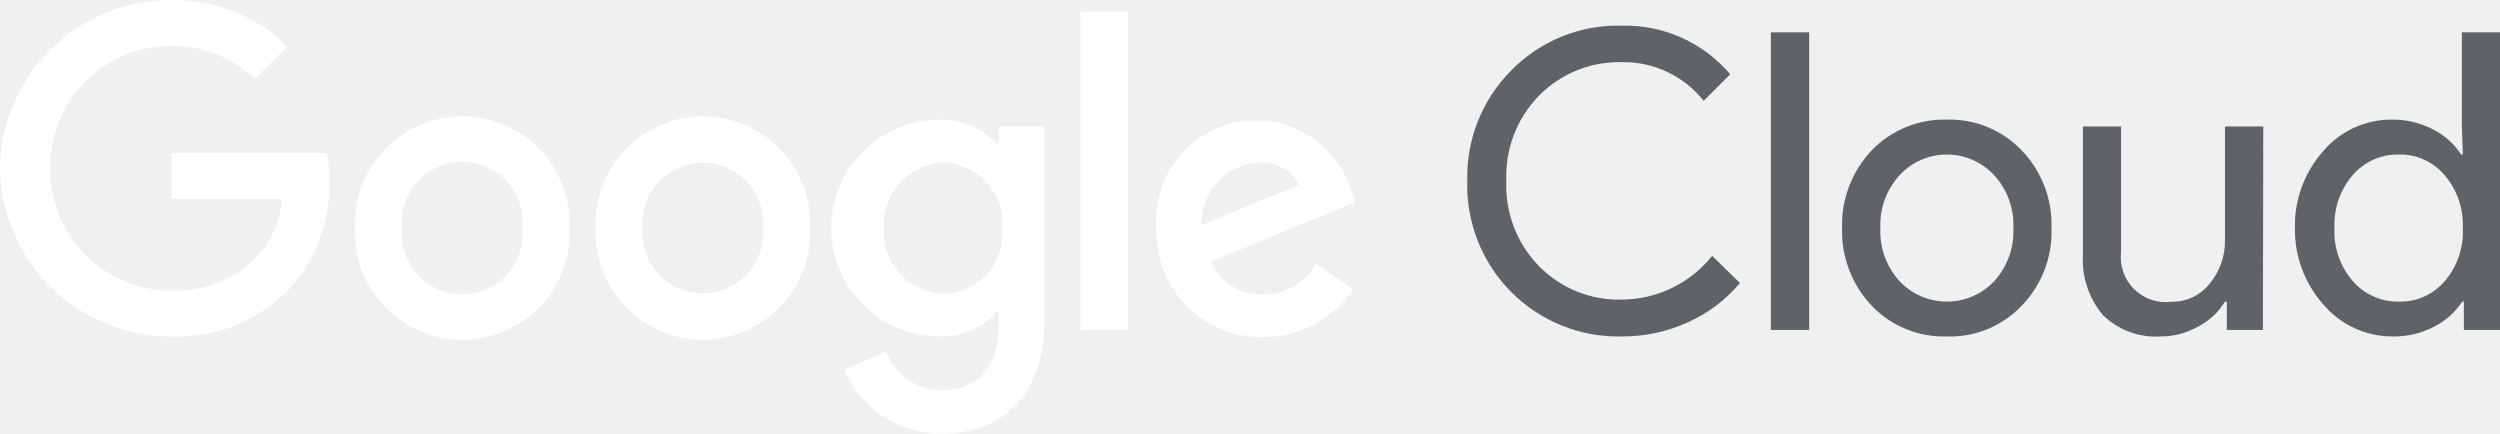
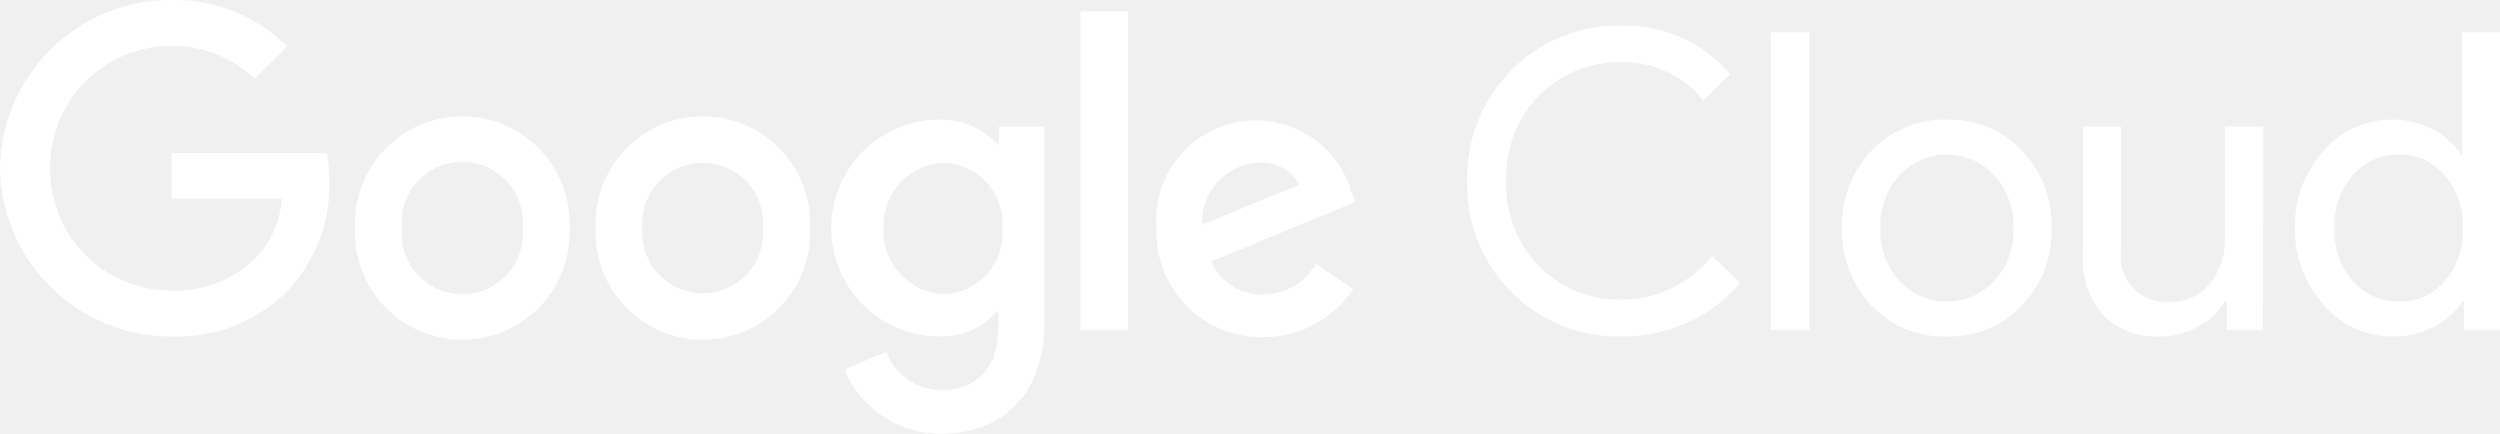
<svg xmlns="http://www.w3.org/2000/svg" data-name="Google Cloud logo" viewBox="0 0 138.35 24">
-   <path d="M89.75 18.62A8.36 8.36 0 0 1 81.2 10a8.33 8.33 0 0 1 2.43-6.1 8.25 8.25 0 0 1 6.12-2.48 7.62 7.62 0 0 1 6 2.69l-1.47 1.47a5.64 5.64 0 0 0-4.53-2.14 6.22 6.22 0 0 0-4.57 1.84A6.38 6.38 0 0 0 83.36 10a6.38 6.38 0 0 0 1.82 4.74 6.18 6.18 0 0 0 4.57 1.84 6.44 6.44 0 0 0 5-2.42l1.54 1.5a8 8 0 0 1-2.87 2.17 8.67 8.67 0 0 1-3.67.79Zm10.37-16.83v16.47H98V1.79Zm1.82 10.83a6 6 0 0 1 1.64-4.3 5.57 5.57 0 0 1 4.16-1.7 5.51 5.51 0 0 1 4.14 1.7 5.92 5.92 0 0 1 1.65 4.3 5.87 5.87 0 0 1-1.65 4.3 5.47 5.47 0 0 1-4.14 1.7 5.53 5.53 0 0 1-4.16-1.7 6 6 0 0 1-1.64-4.3Zm2.12 0a4.1 4.1 0 0 0 1.06 2.94 3.6 3.6 0 0 0 5.24 0 4.1 4.1 0 0 0 1.06-2.94 4.07 4.07 0 0 0-1.06-2.92 3.56 3.56 0 0 0-5.24 0 4.07 4.07 0 0 0-1.06 2.92Zm21.17 5.64h-2v-1.57h-.1a3.75 3.75 0 0 1-1.48 1.38 4.23 4.23 0 0 1-2.08.55 4.18 4.18 0 0 1-3.19-1.18 4.74 4.74 0 0 1-1.11-3.37V7h2.11v6.94a2.49 2.49 0 0 0 2.79 2.76 2.63 2.63 0 0 0 2.11-1 3.69 3.69 0 0 0 .85-2.45V7h2.12Zm7.16.36a5 5 0 0 1-3.79-1.74 6.24 6.24 0 0 1-1.6-4.26 6.2 6.2 0 0 1 1.56-4.25 4.94 4.94 0 0 1 3.79-1.75 4.78 4.78 0 0 1 2.27.53 4 4 0 0 1 1.58 1.4h.09L136.24 7V1.79h2.11v16.47h-2v-1.57h-.09a4 4 0 0 1-1.58 1.4 4.78 4.78 0 0 1-2.29.53Zm.35-1.93a3.21 3.21 0 0 0 2.55-1.13 4.17 4.17 0 0 0 1-2.94 4.21 4.21 0 0 0-1-2.92 3.23 3.23 0 0 0-2.55-1.15 3.29 3.29 0 0 0-2.55 1.15 4.21 4.21 0 0 0-1 2.92 4.14 4.14 0 0 0 1 2.92 3.29 3.29 0 0 0 2.55 1.15Z" style="fill:#5f6368" />
+   <path d="M89.75 18.62A8.36 8.36 0 0 1 81.2 10a8.33 8.33 0 0 1 2.43-6.1 8.25 8.25 0 0 1 6.12-2.48 7.62 7.62 0 0 1 6 2.69l-1.47 1.47a5.64 5.64 0 0 0-4.53-2.14 6.22 6.22 0 0 0-4.57 1.84A6.38 6.38 0 0 0 83.36 10a6.38 6.38 0 0 0 1.82 4.74 6.18 6.18 0 0 0 4.57 1.84 6.44 6.44 0 0 0 5-2.42l1.54 1.5a8 8 0 0 1-2.87 2.17 8.67 8.67 0 0 1-3.67.79Zm10.37-16.83v16.47H98V1.79Zm1.82 10.83a6 6 0 0 1 1.64-4.3 5.57 5.57 0 0 1 4.16-1.7 5.51 5.51 0 0 1 4.14 1.7 5.92 5.92 0 0 1 1.65 4.3 5.87 5.87 0 0 1-1.65 4.3 5.47 5.47 0 0 1-4.14 1.7 5.53 5.53 0 0 1-4.16-1.7 6 6 0 0 1-1.64-4.3Zm2.12 0a4.1 4.1 0 0 0 1.06 2.94 3.6 3.6 0 0 0 5.24 0 4.1 4.1 0 0 0 1.06-2.94 4.07 4.07 0 0 0-1.06-2.92 3.56 3.56 0 0 0-5.24 0 4.07 4.07 0 0 0-1.06 2.92Zm21.17 5.64h-2v-1.57h-.1a3.75 3.75 0 0 1-1.48 1.38 4.23 4.23 0 0 1-2.08.55 4.18 4.18 0 0 1-3.19-1.18 4.74 4.74 0 0 1-1.11-3.37V7h2.11v6.94a2.49 2.49 0 0 0 2.79 2.76 2.63 2.63 0 0 0 2.11-1 3.69 3.69 0 0 0 .85-2.45V7h2.12Zm7.16.36a5 5 0 0 1-3.79-1.74 6.24 6.24 0 0 1-1.6-4.26 6.2 6.2 0 0 1 1.56-4.25 4.94 4.94 0 0 1 3.79-1.75 4.78 4.78 0 0 1 2.27.53 4 4 0 0 1 1.58 1.4h.09L136.24 7V1.79h2.11v16.47h-2v-1.57h-.09a4 4 0 0 1-1.58 1.4 4.78 4.78 0 0 1-2.29.53Zm.35-1.93a3.21 3.21 0 0 0 2.55-1.13 4.17 4.17 0 0 0 1-2.94 4.21 4.21 0 0 0-1-2.92 3.23 3.23 0 0 0-2.55-1.15 3.29 3.29 0 0 0-2.55 1.15 4.21 4.21 0 0 0-1 2.92 4.14 4.14 0 0 0 1 2.92 3.29 3.29 0 0 0 2.55 1.15Z" style="fill:#ffffff" />
  <g data-name="75x24px">
    <path d="M9.49 18.62A9.46 9.46 0 0 1 0 9.31 9.46 9.46 0 0 1 9.49 0a8.91 8.91 0 0 1 6.41 2.57l-1.81 1.79a6.51 6.51 0 0 0-4.6-1.82 6.69 6.69 0 0 0-6.71 6.77 6.69 6.69 0 0 0 6.71 6.77 6.25 6.25 0 0 0 4.72-1.87A5.26 5.26 0 0 0 15.6 11H9.49V8.47h8.6a8.38 8.38 0 0 1 .13 1.59A8.37 8.37 0 0 1 16 16a8.57 8.57 0 0 1-6.51 2.62Z" style="fill:#ffffff" />
    <path d="M31.52 12.62a5.94 5.94 0 1 1-11.87 0 5.94 5.94 0 1 1 11.87 0Zm-2.6 0a3.35 3.35 0 1 0-6.67 0 3.35 3.35 0 1 0 6.67 0Z" style="fill:#ffffff" />
    <path d="M44.83 12.62a5.94 5.94 0 1 1-11.87 0 5.94 5.94 0 1 1 11.87 0Zm-2.6 0a3.35 3.35 0 1 0-6.68 0 3.35 3.35 0 1 0 6.68 0Z" style="fill:#ffffff" />
    <path d="M57.8 7v10.76c0 4.42-2.63 6.24-5.73 6.24a5.75 5.75 0 0 1-5.34-3.54l2.31-1a3.32 3.32 0 0 0 3 2.14c2 0 3.22-1.23 3.22-3.52v-.86h-.06a4.16 4.16 0 0 1-3.2 1.4 6 6 0 0 1 0-12A4.22 4.22 0 0 1 55.2 8h.09V7Zm-2.33 5.66A3.39 3.39 0 0 0 52.25 9a3.48 3.48 0 0 0-3.35 3.66 3.45 3.45 0 0 0 3.35 3.61 3.35 3.35 0 0 0 3.22-3.62Z" style="fill:#ffffff" />
    <path d="M62.43.64v17.62h-2.64V.64Z" style="fill:#ffffff" />
    <path d="m72.83 14.6 2.06 1.4a6 6 0 0 1-5 2.66 5.81 5.81 0 0 1-5.89-6 5.52 5.52 0 0 1 10.75-2.18l.27.69-8 3.31a3.07 3.07 0 0 0 2.92 1.82 3.44 3.44 0 0 0 2.89-1.7Zm-6.31-2.16 5.38-2.22A2.34 2.34 0 0 0 69.66 9a3.29 3.29 0 0 0-3.14 3.44Z" style="fill:#ffffff" />
  </g>
</svg>
